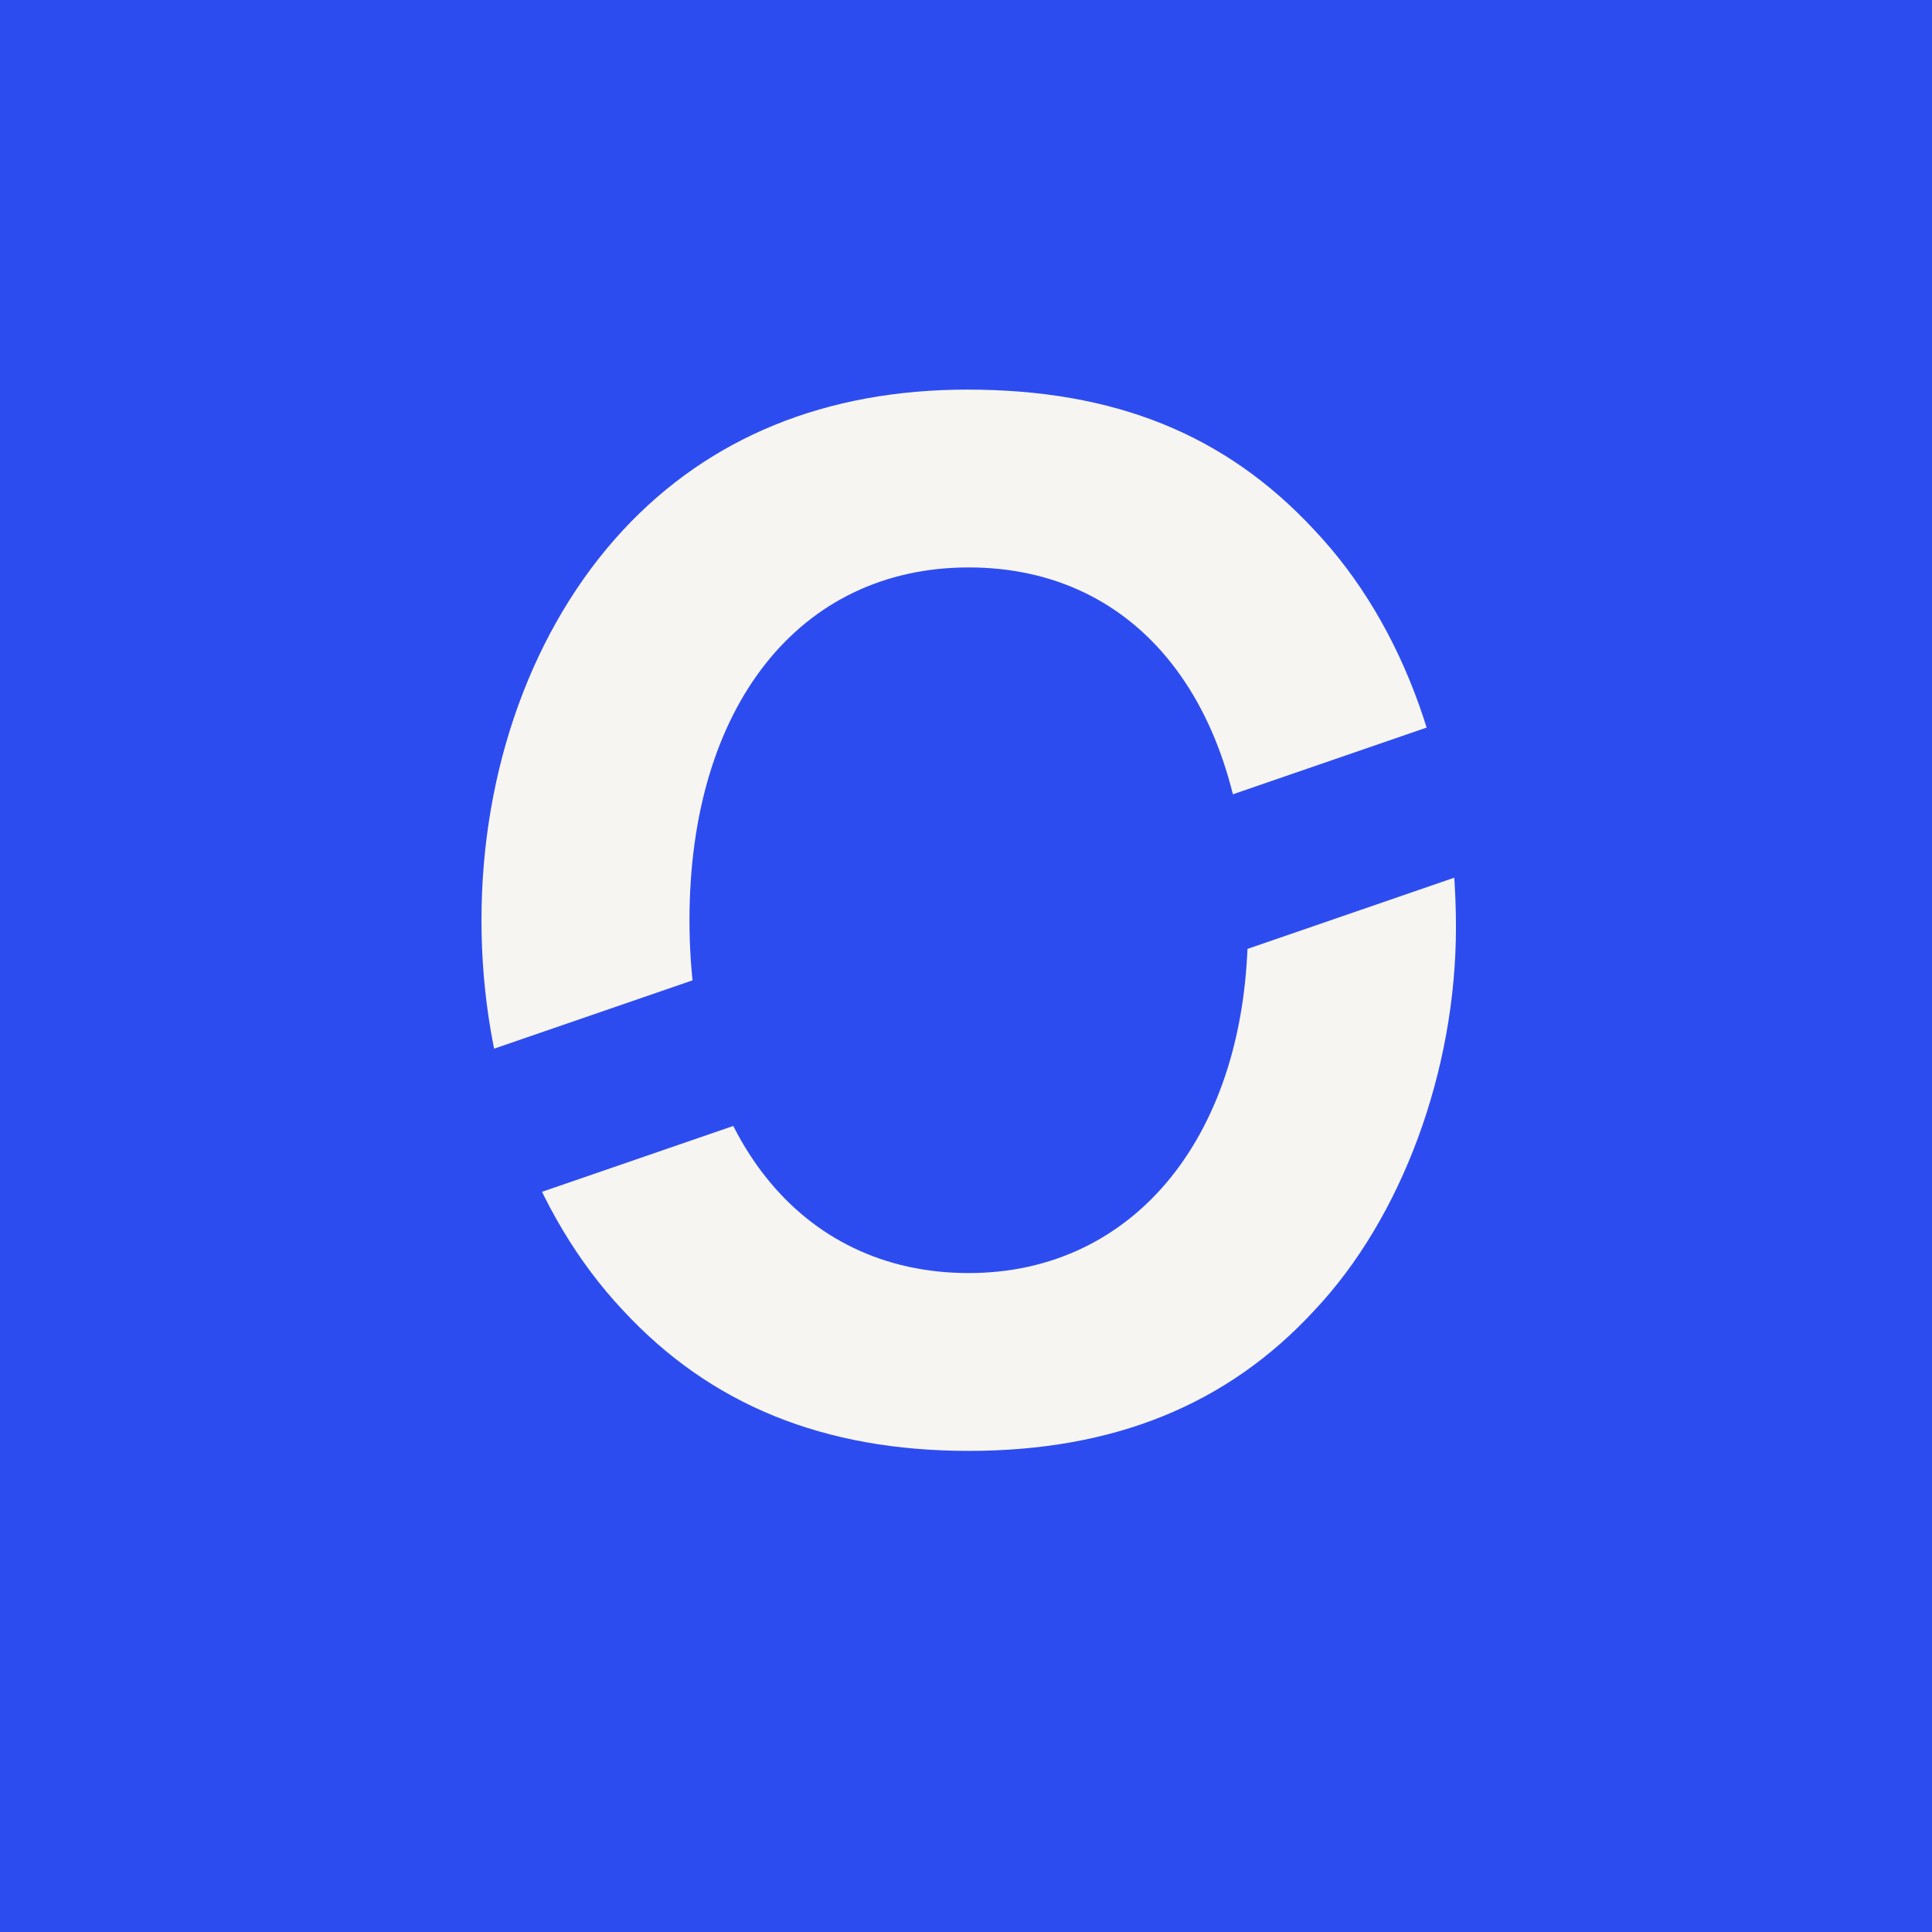
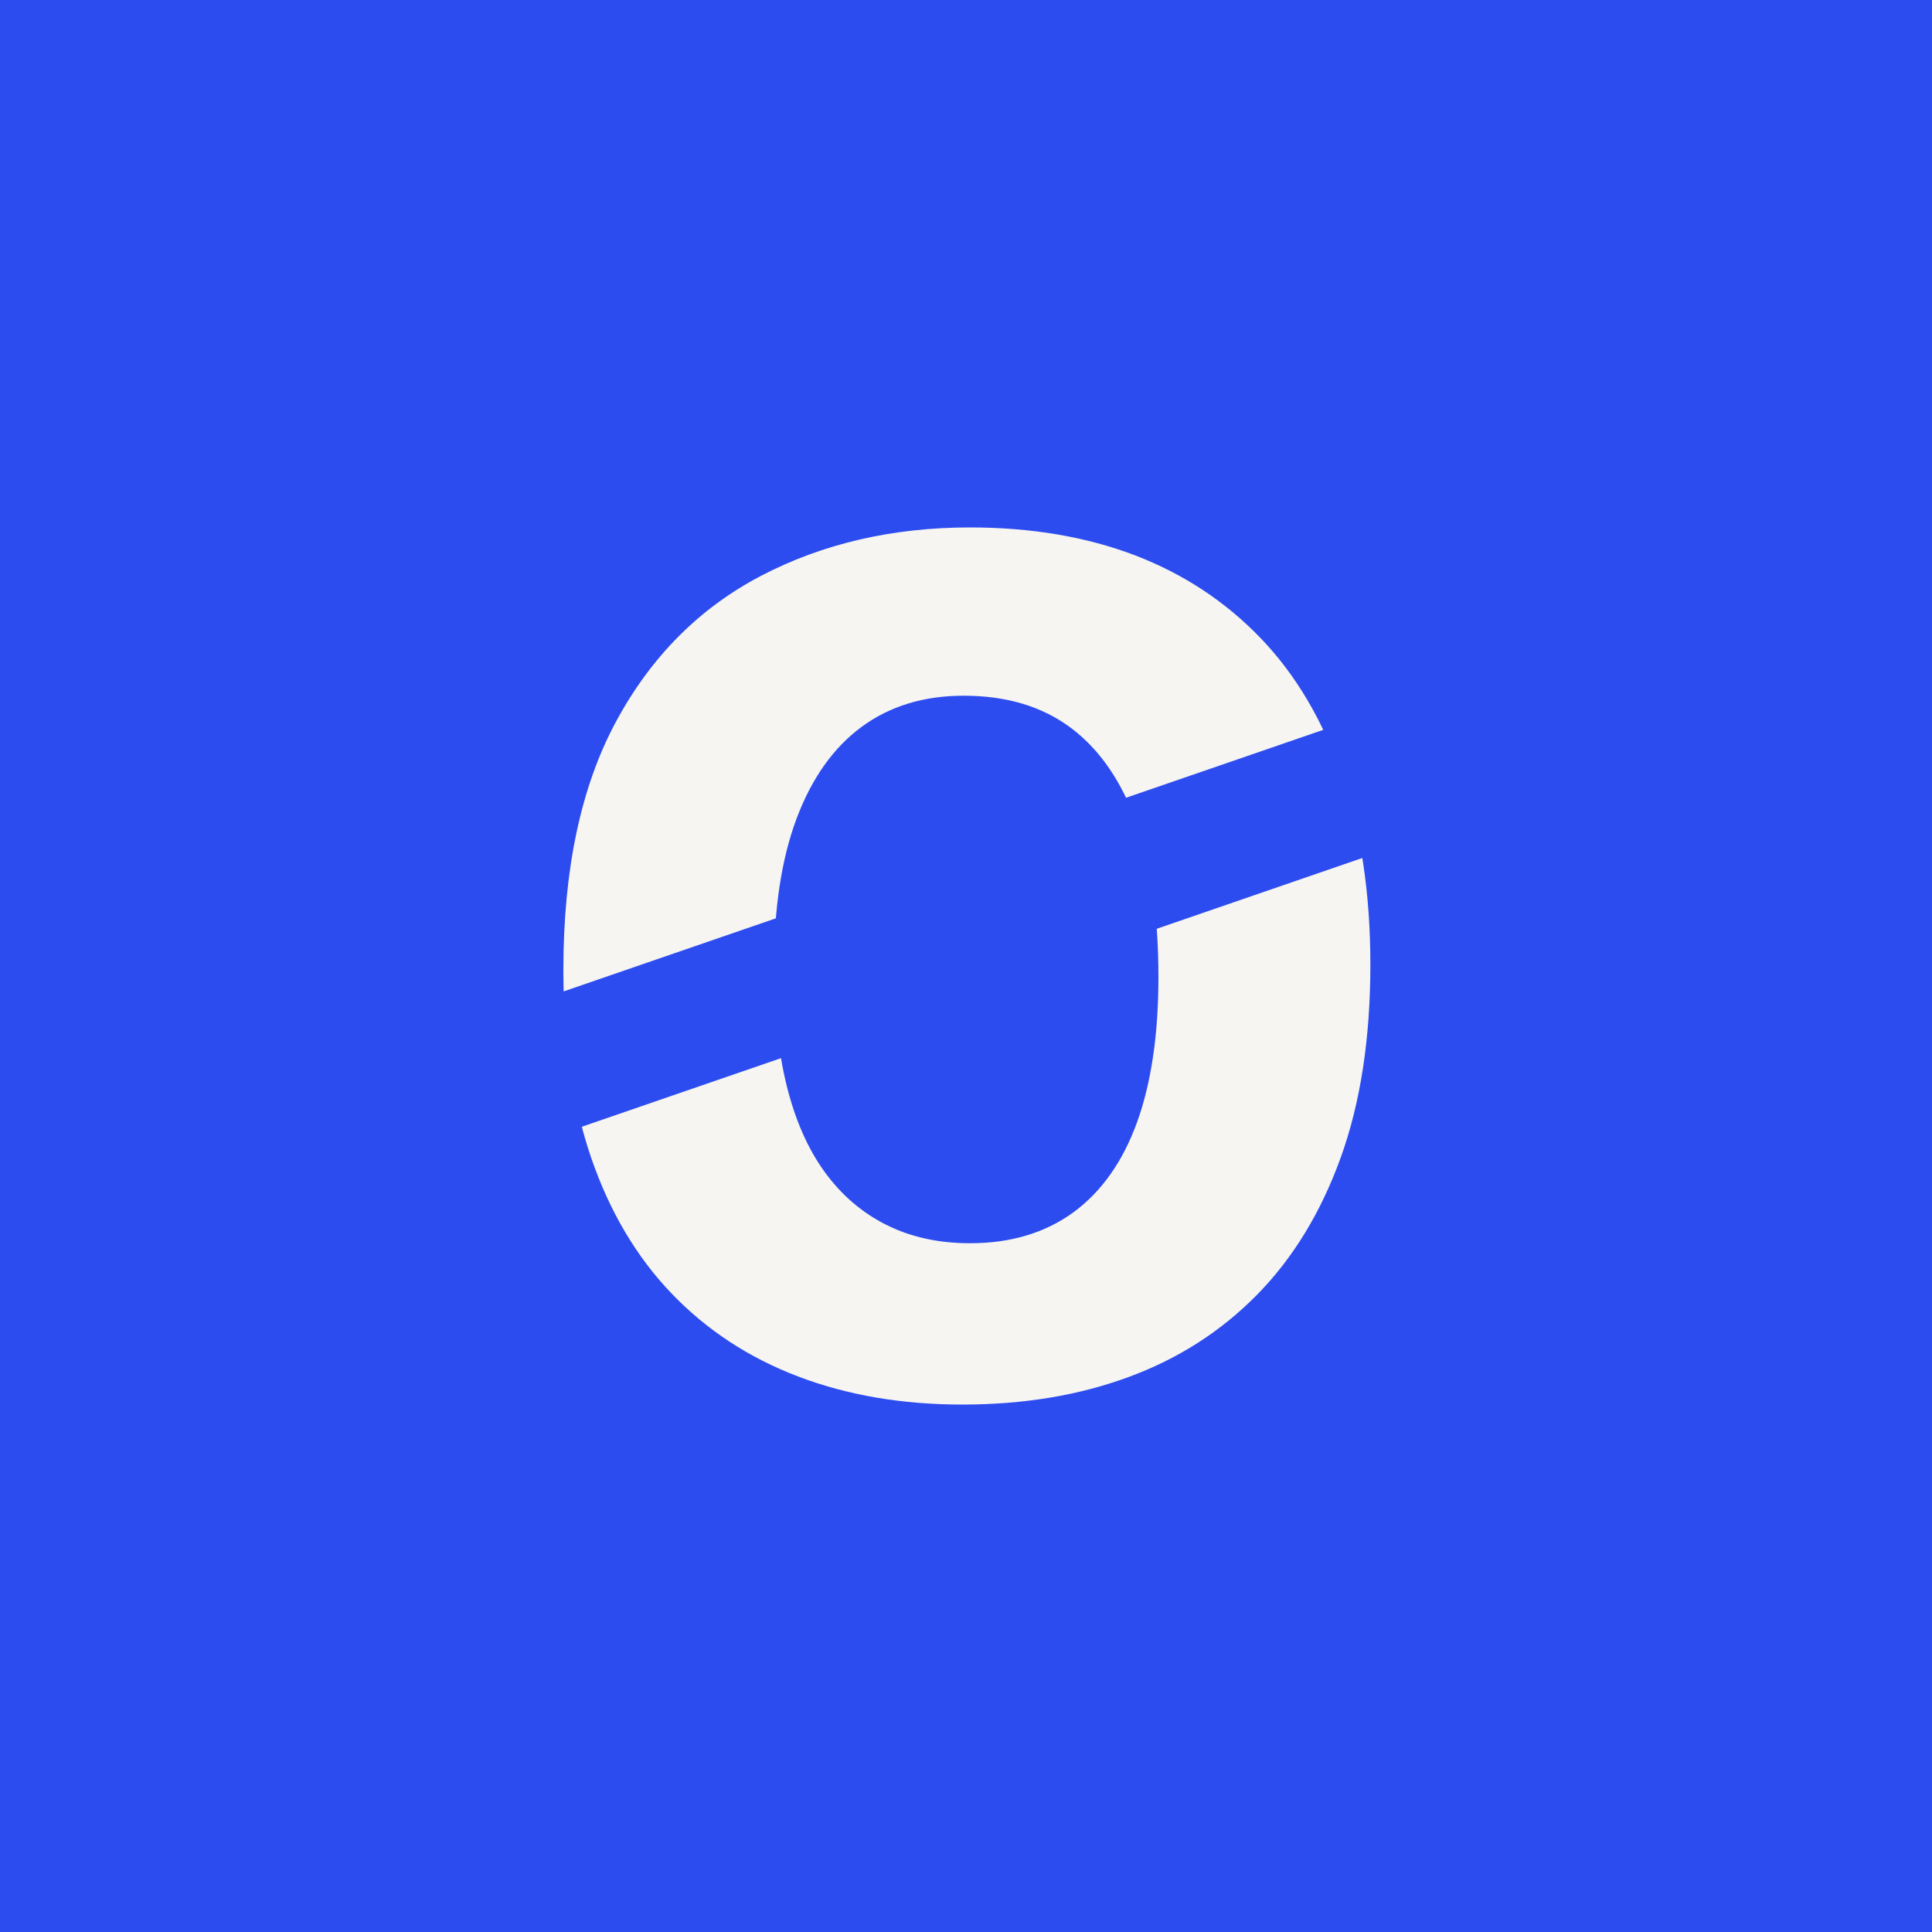
- <svg xmlns="http://www.w3.org/2000/svg" viewBox="0 0 64 64">
-   <rect width="64" height="64" fill="#2D4CF0" />
-   <text x="32" y="47" font-family="Arial Black,Helvetica,sans-serif" font-weight="800" font-size="46" text-anchor="middle" fill="#F6F5F1">O</text>
-   <rect x="11" y="29.5" width="42" height="5" fill="#2D4CF0" transform="rotate(-19 32 32)" />
+ <svg xmlns="http://www.w3.org/2000/svg" viewBox="0 0 100 100">
+   <rect width="100" height="100" fill="#2D4CF0" />
+   <path fill="#F6F5F1" d="M49.81 72.7Q45.13 72.7 41.32 71.25Q37.5 69.8 34.77 66.96Q32.04 64.12 30.6 59.93Q29.16 55.73 29.16 50.2Q29.16 42.41 31.88 37.36Q34.6 32.31 39.4 29.8Q44.2 27.3 50.21 27.3Q54.95 27.3 58.74 28.74Q62.52 30.19 65.25 33.03Q67.98 35.87 69.45 40.13Q70.93 44.38 70.93 49.93Q70.93 55.67 69.39 59.93Q67.85 64.19 65.05 67.03Q62.25 69.87 58.4 71.28Q54.55 72.7 49.81 72.7ZM50.21 64.35Q53.36 64.35 55.56 62.75Q57.75 61.14 58.86 58.07Q59.96 55.01 59.96 50.58Q59.96 45.82 58.82 42.59Q57.67 39.37 55.45 37.69Q53.22 36.01 49.88 36.01Q46.79 36.01 44.6 37.62Q42.41 39.23 41.23 42.37Q40.06 45.5 40.06 50.06Q40.06 53.49 40.71 56.16Q41.37 58.84 42.67 60.64Q43.98 62.45 45.88 63.4Q47.78 64.35 50.21 64.35Z" />
+   <rect x="22.38" y="43.4" width="60.72" height="6.93" fill="#2D4CF0" transform="rotate(-19 52.74 46.87)" />
</svg>
